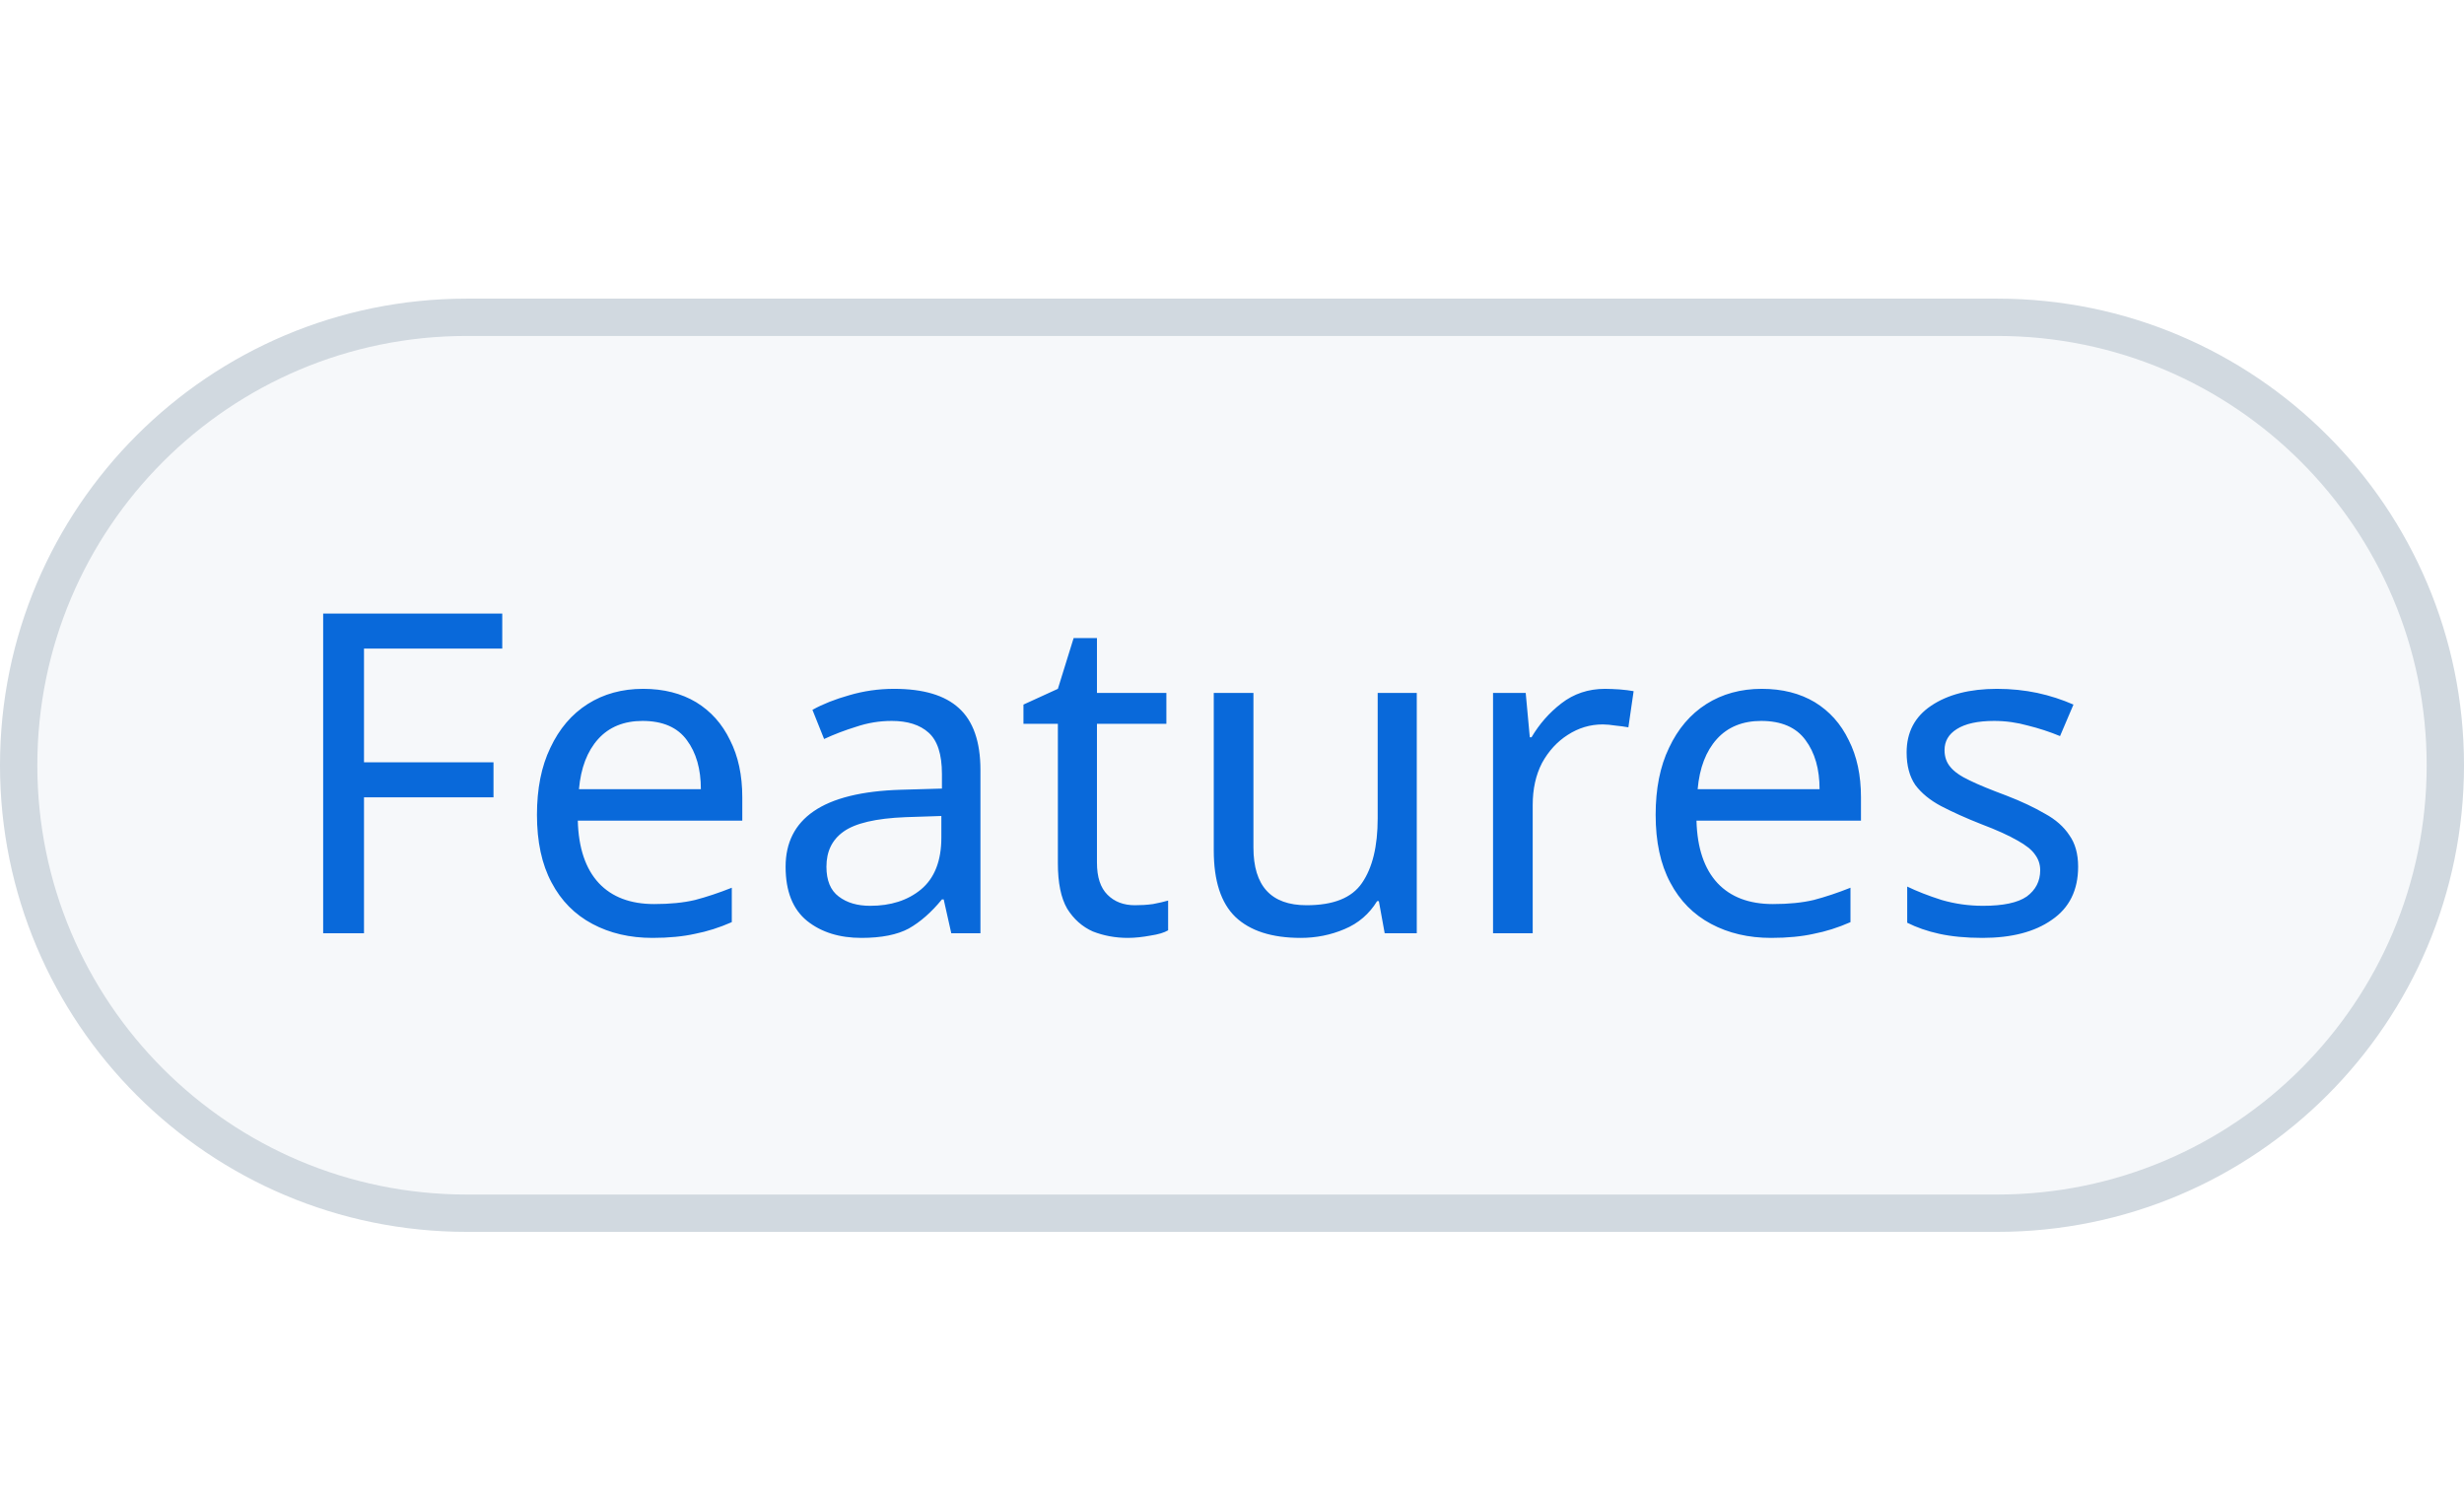
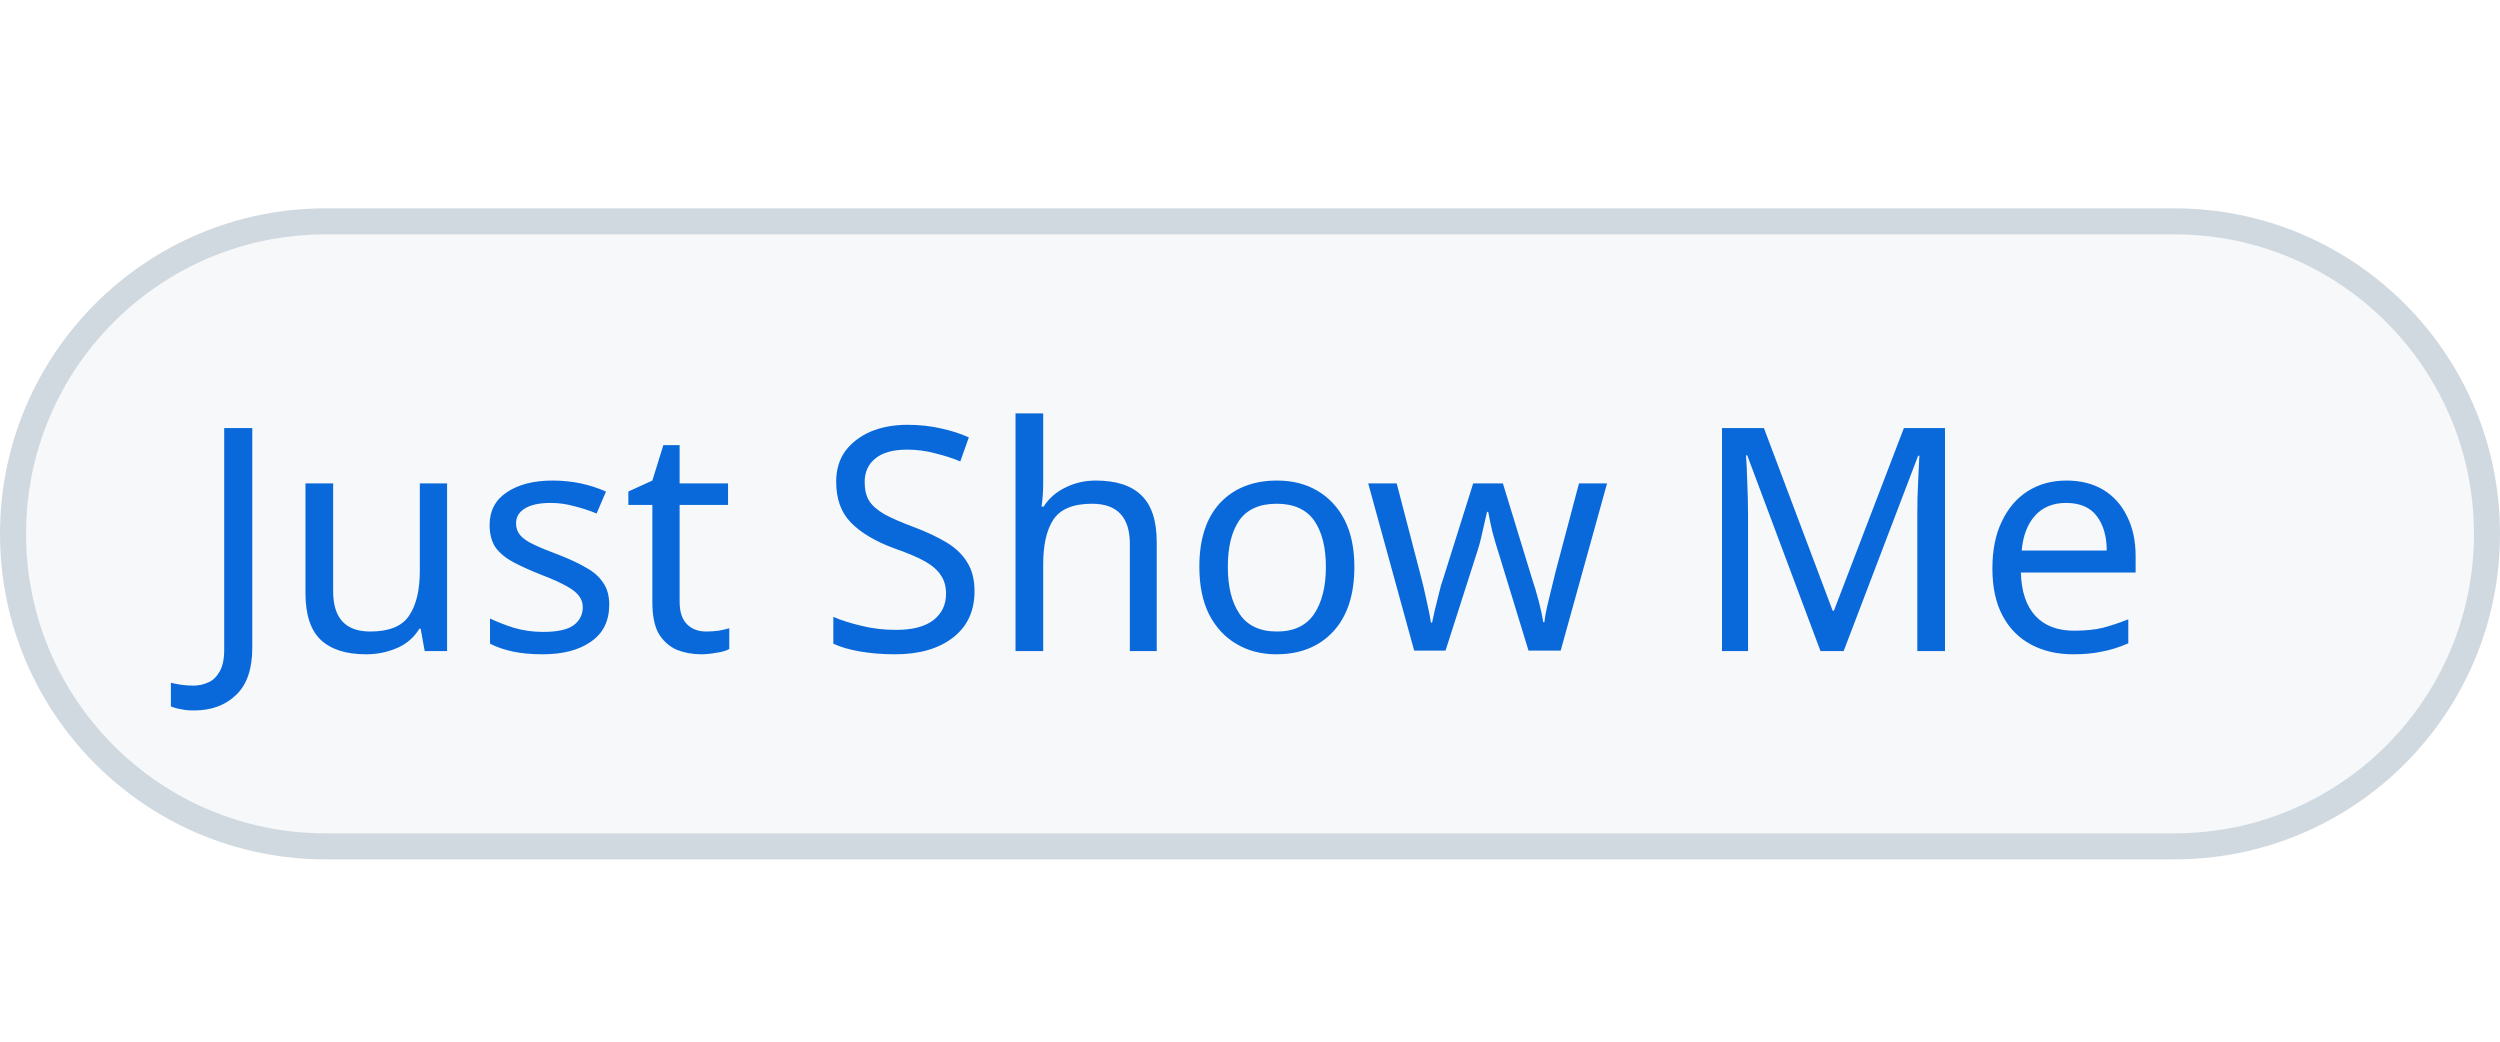
- <svg xmlns="http://www.w3.org/2000/svg" width="66" height="40" viewBox="0 0 66 40">
-   <rect x="0.5" y="8.5" width="65" height="24" rx="12" fill="#f6f8fa" stroke="#d1d9e0" />
-   <text x="7.5" y="25" font-family="-apple-system, BlinkMacSystemFont, 'Segoe UI', 'Noto Sans', Helvetica, Arial, sans-serif" font-size="12" fill="#0969da" textLength="51" lengthAdjust="spacingAndGlyphs">Features</text>
+ <svg xmlns="http://www.w3.org/2000/svg" width="96" height="40" viewBox="0 0 96 40">
+   <rect x="0.5" y="8.5" width="95" height="24" rx="12" fill="#f6f8fa" stroke="#d1d9e0" />
+   <text x="7.5" y="25" font-family="-apple-system, BlinkMacSystemFont, 'Segoe UI', 'Noto Sans', Helvetica, Arial, sans-serif" font-size="12" fill="#0969da" textLength="81" lengthAdjust="spacingAndGlyphs">Just Show Me</text>
</svg>
